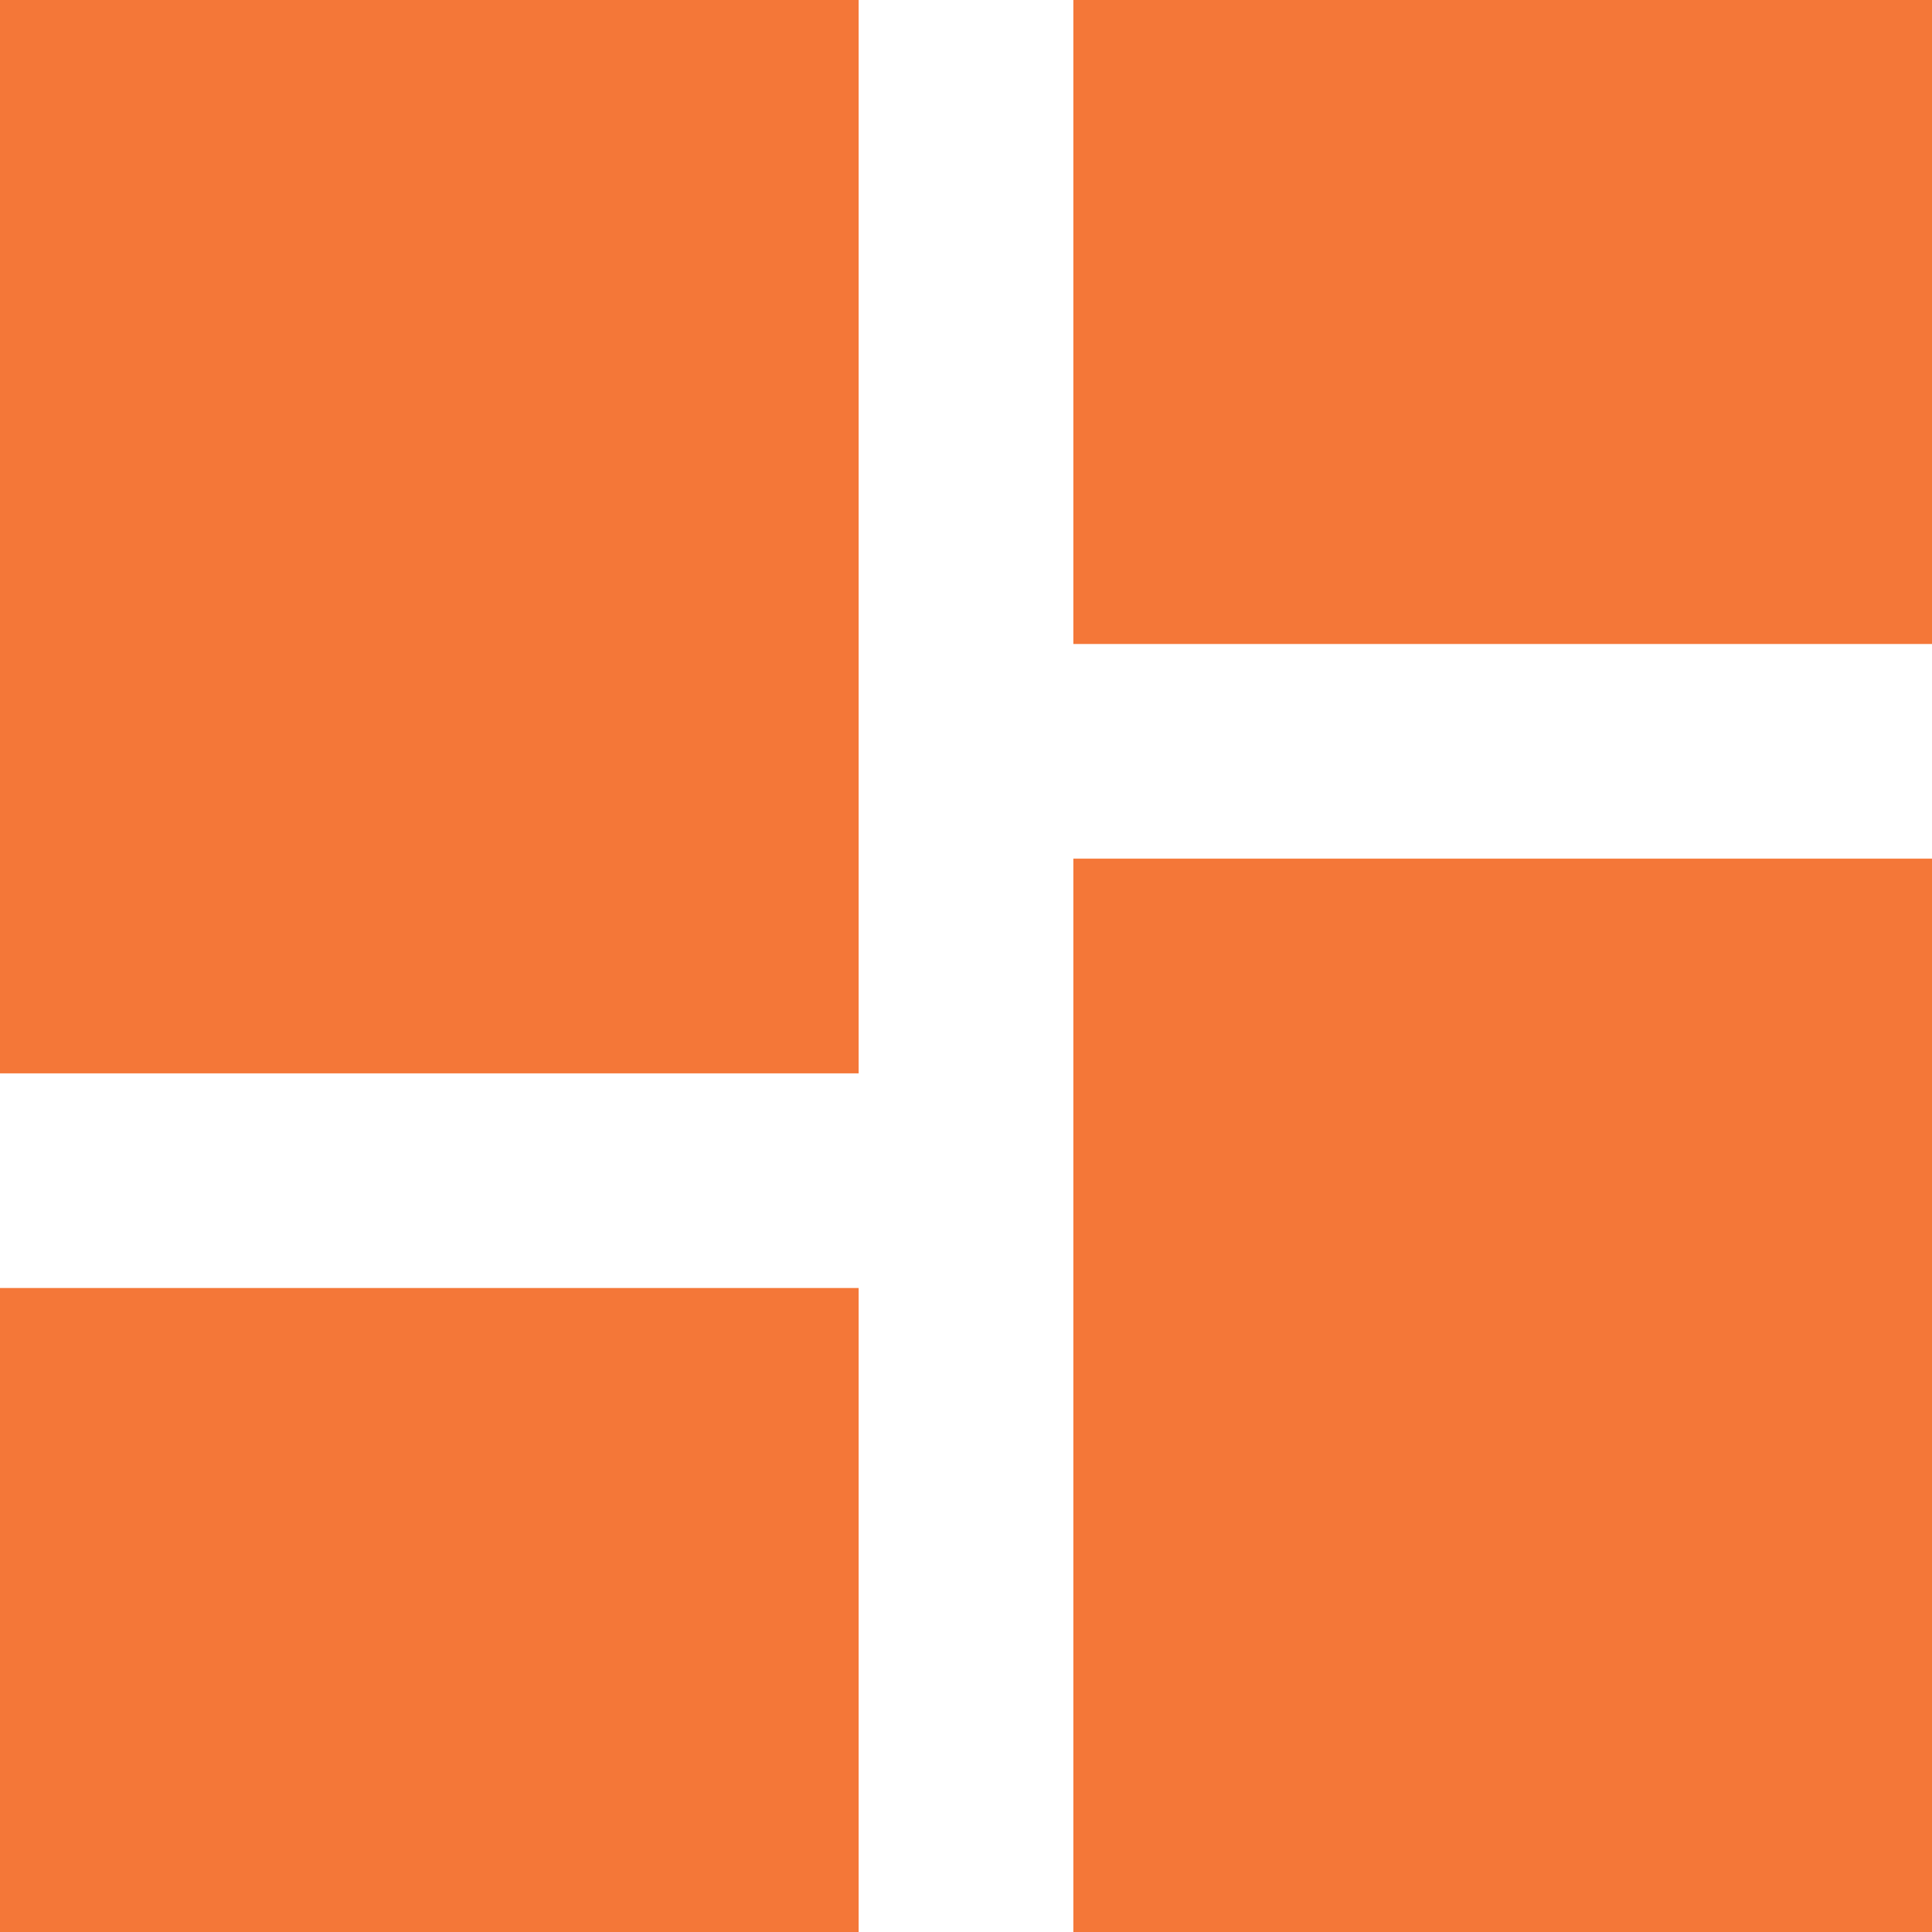
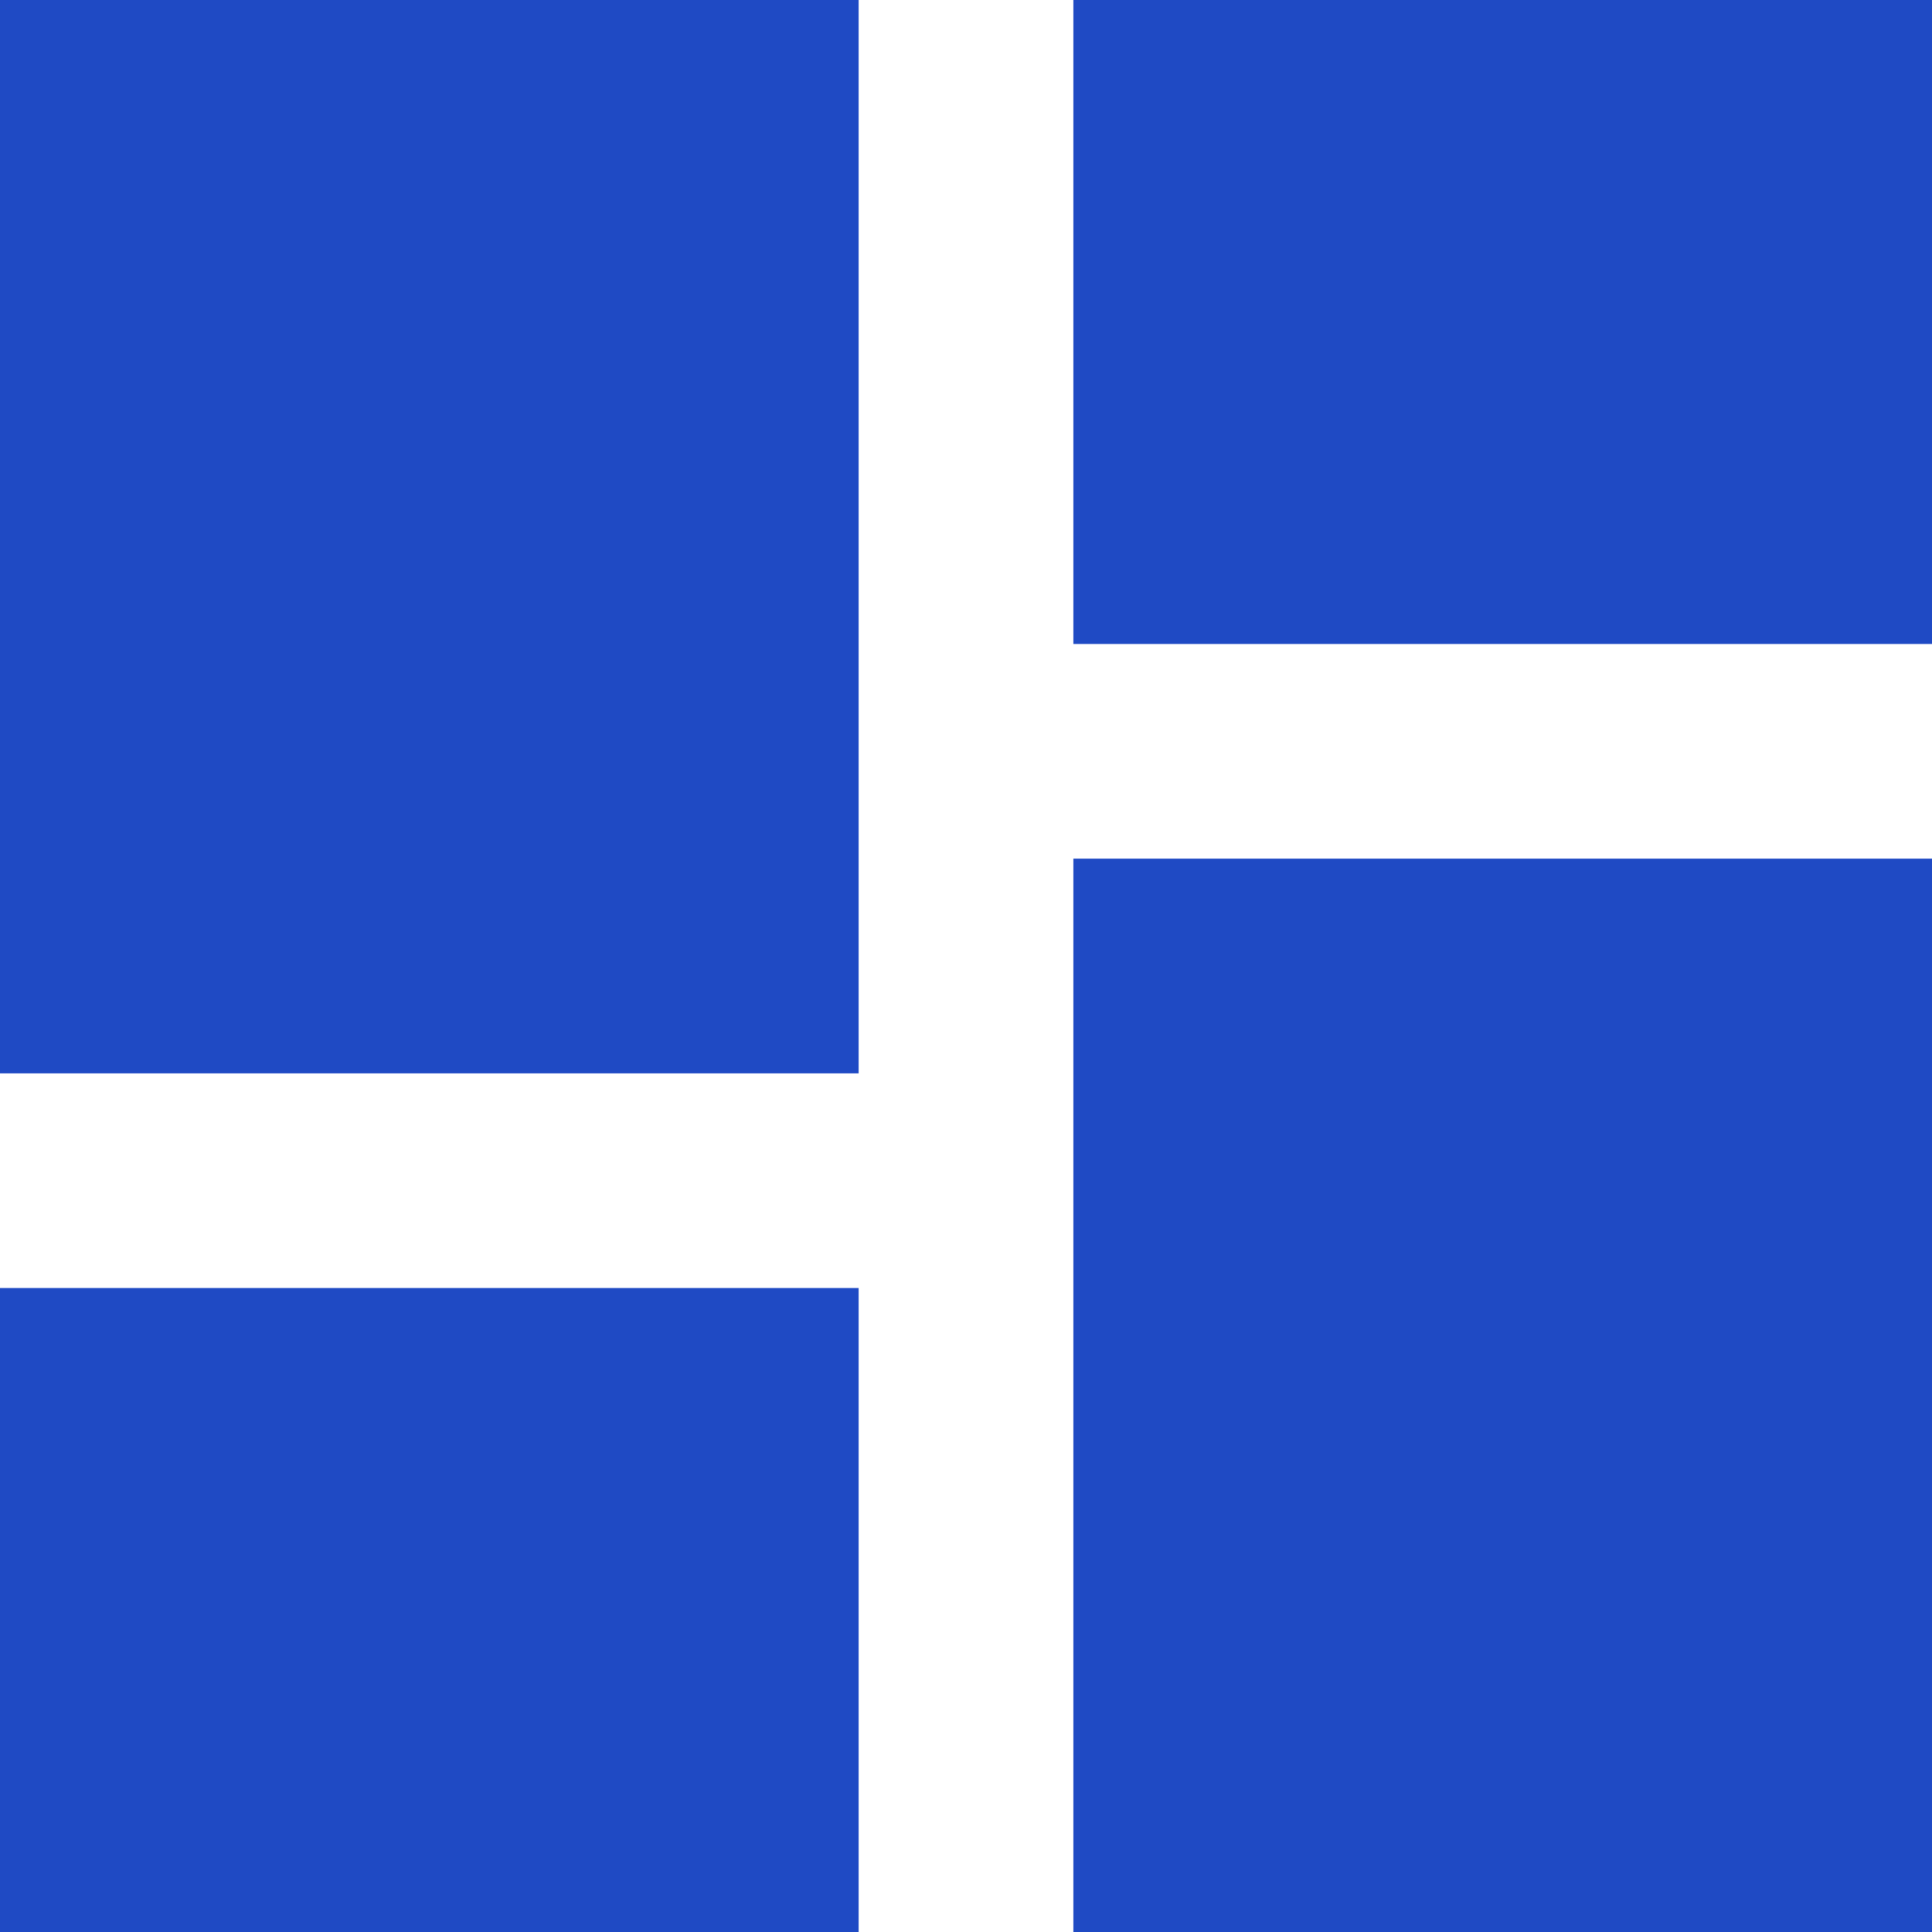
<svg xmlns="http://www.w3.org/2000/svg" width="30" height="30" viewBox="0 0 30 30" fill="none">
-   <path d="M0 16.667H13.333V0H0V16.667ZM0 30H13.333V20H0V30ZM16.667 30H30V13.333H16.667V30ZM16.667 0V10H30V0H16.667Z" fill="#F47738" />
+   <path d="M0 16.667H13.333V0H0V16.667ZM0 30H13.333V20H0V30ZM16.667 30H30V13.333H16.667V30ZM16.667 0V10H30V0H16.667Z" fill="#1f4ac4" />
</svg>
